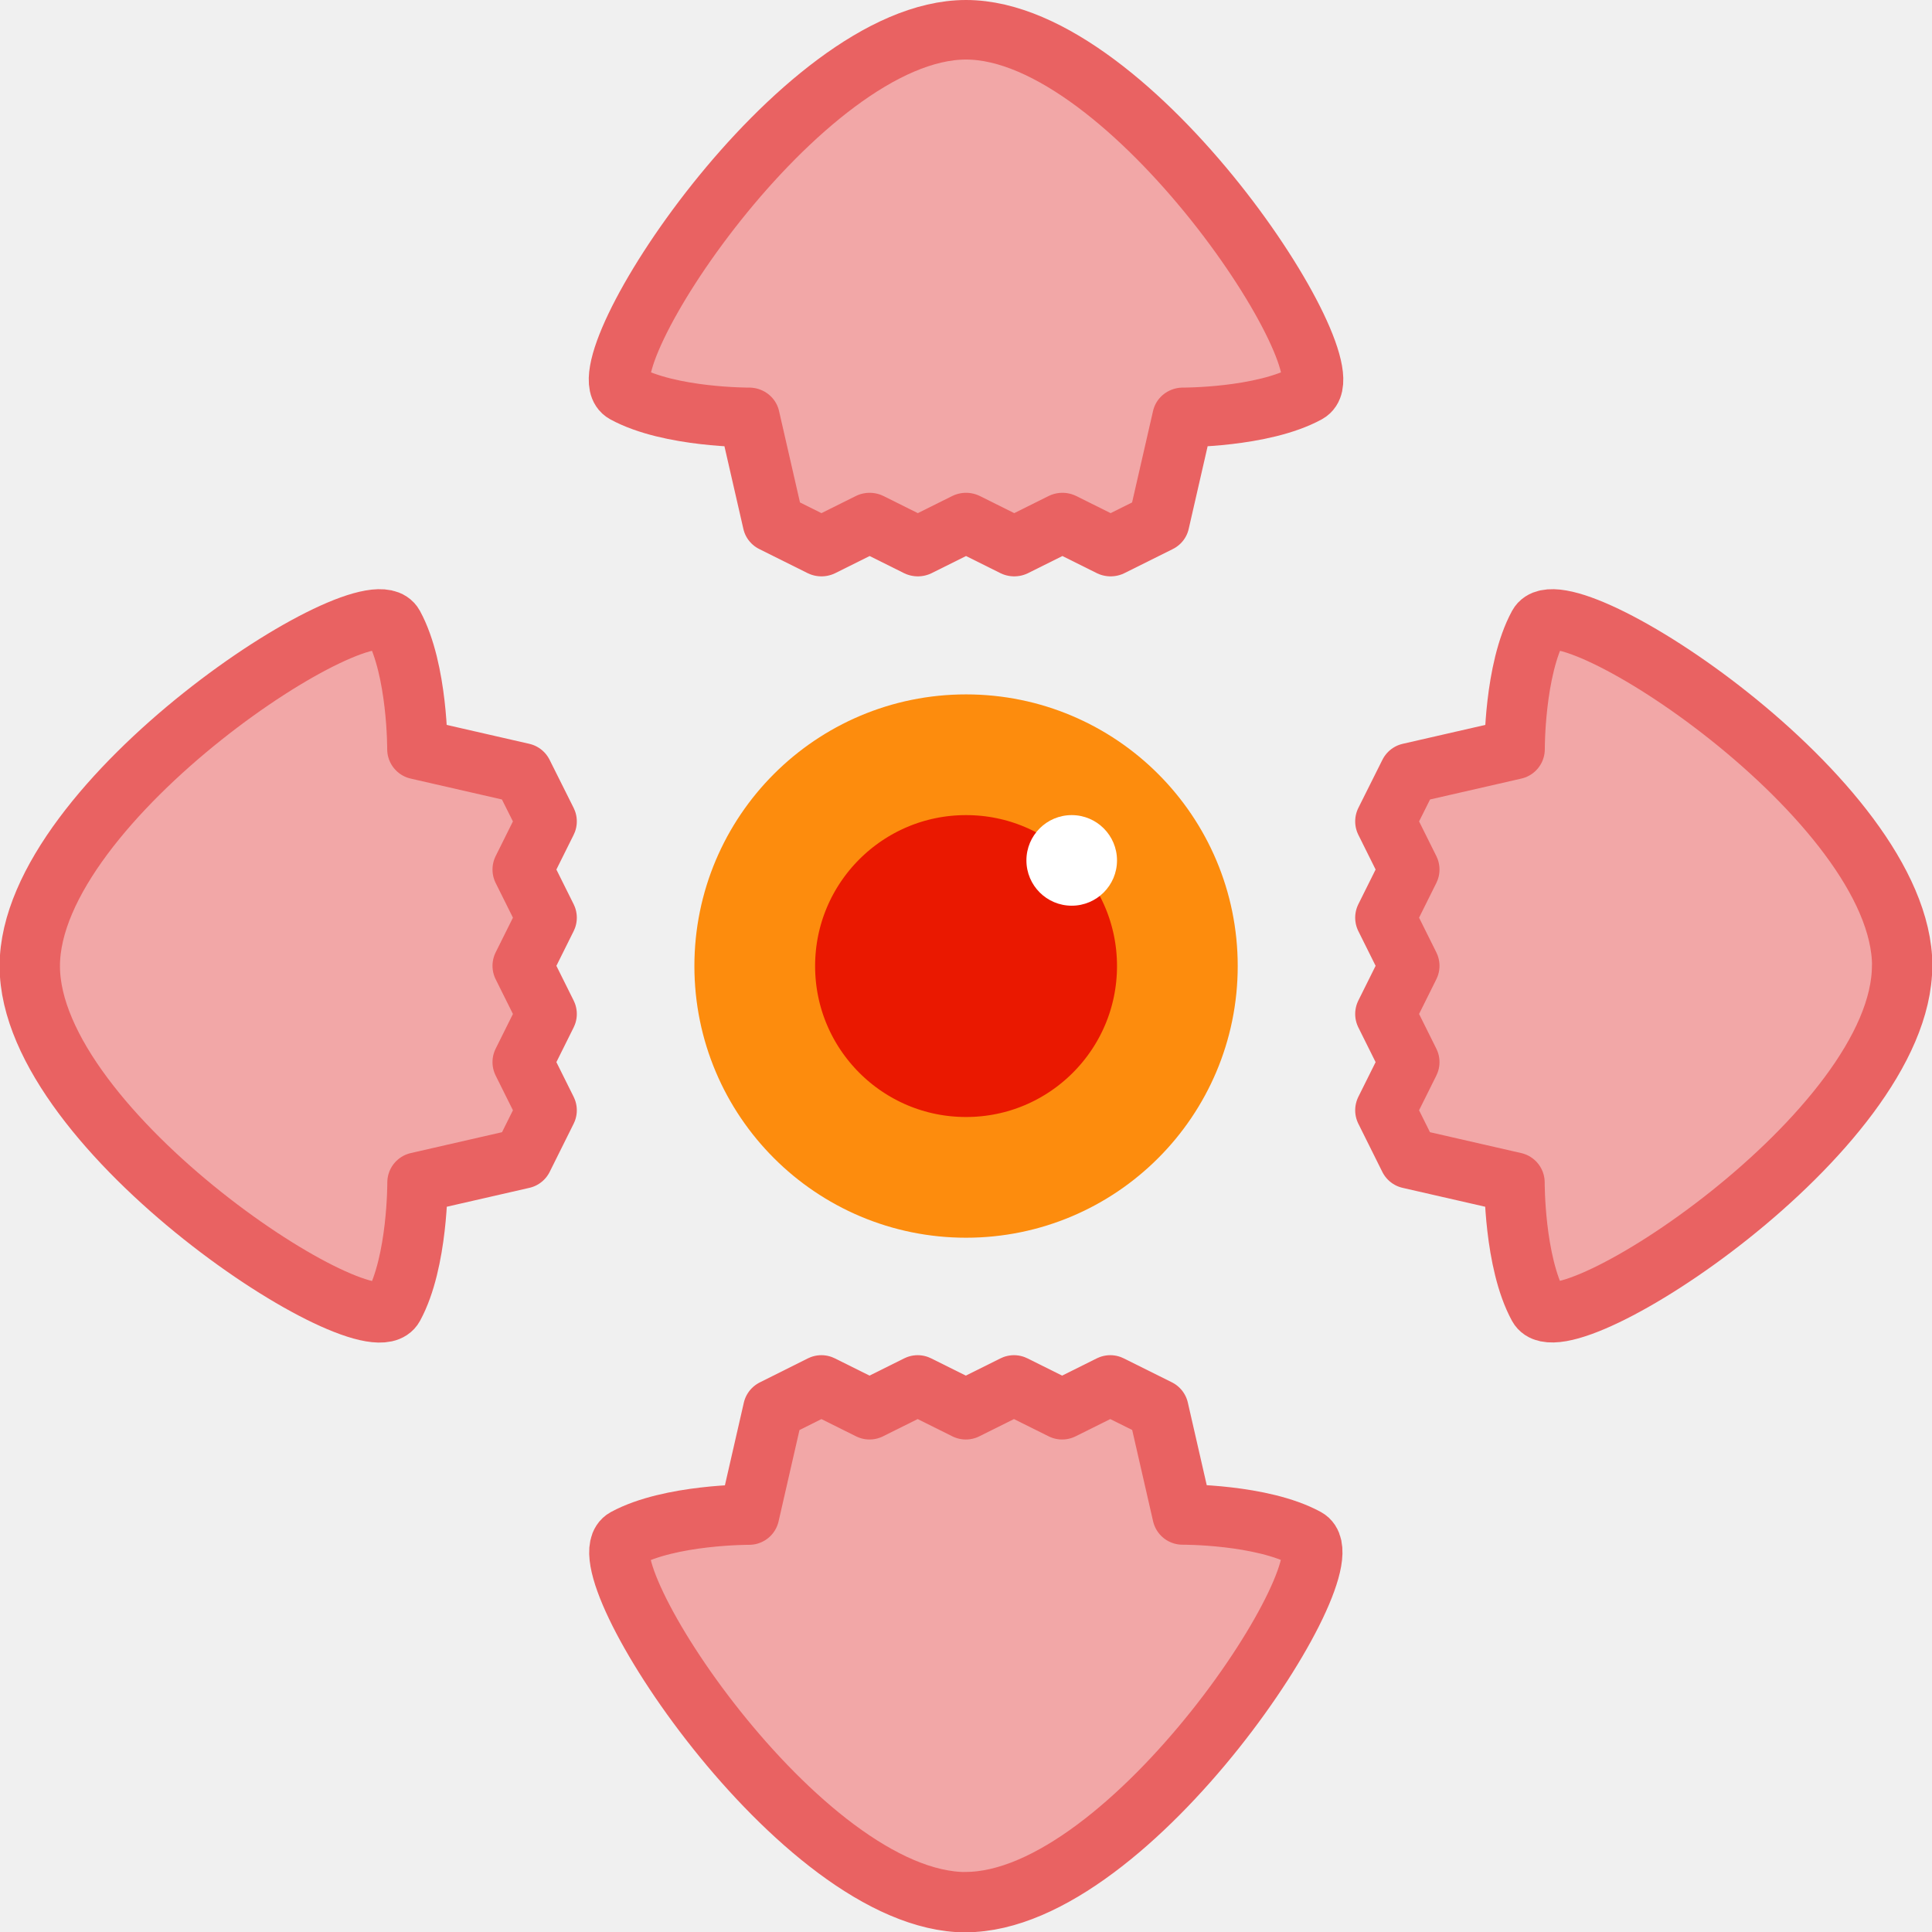
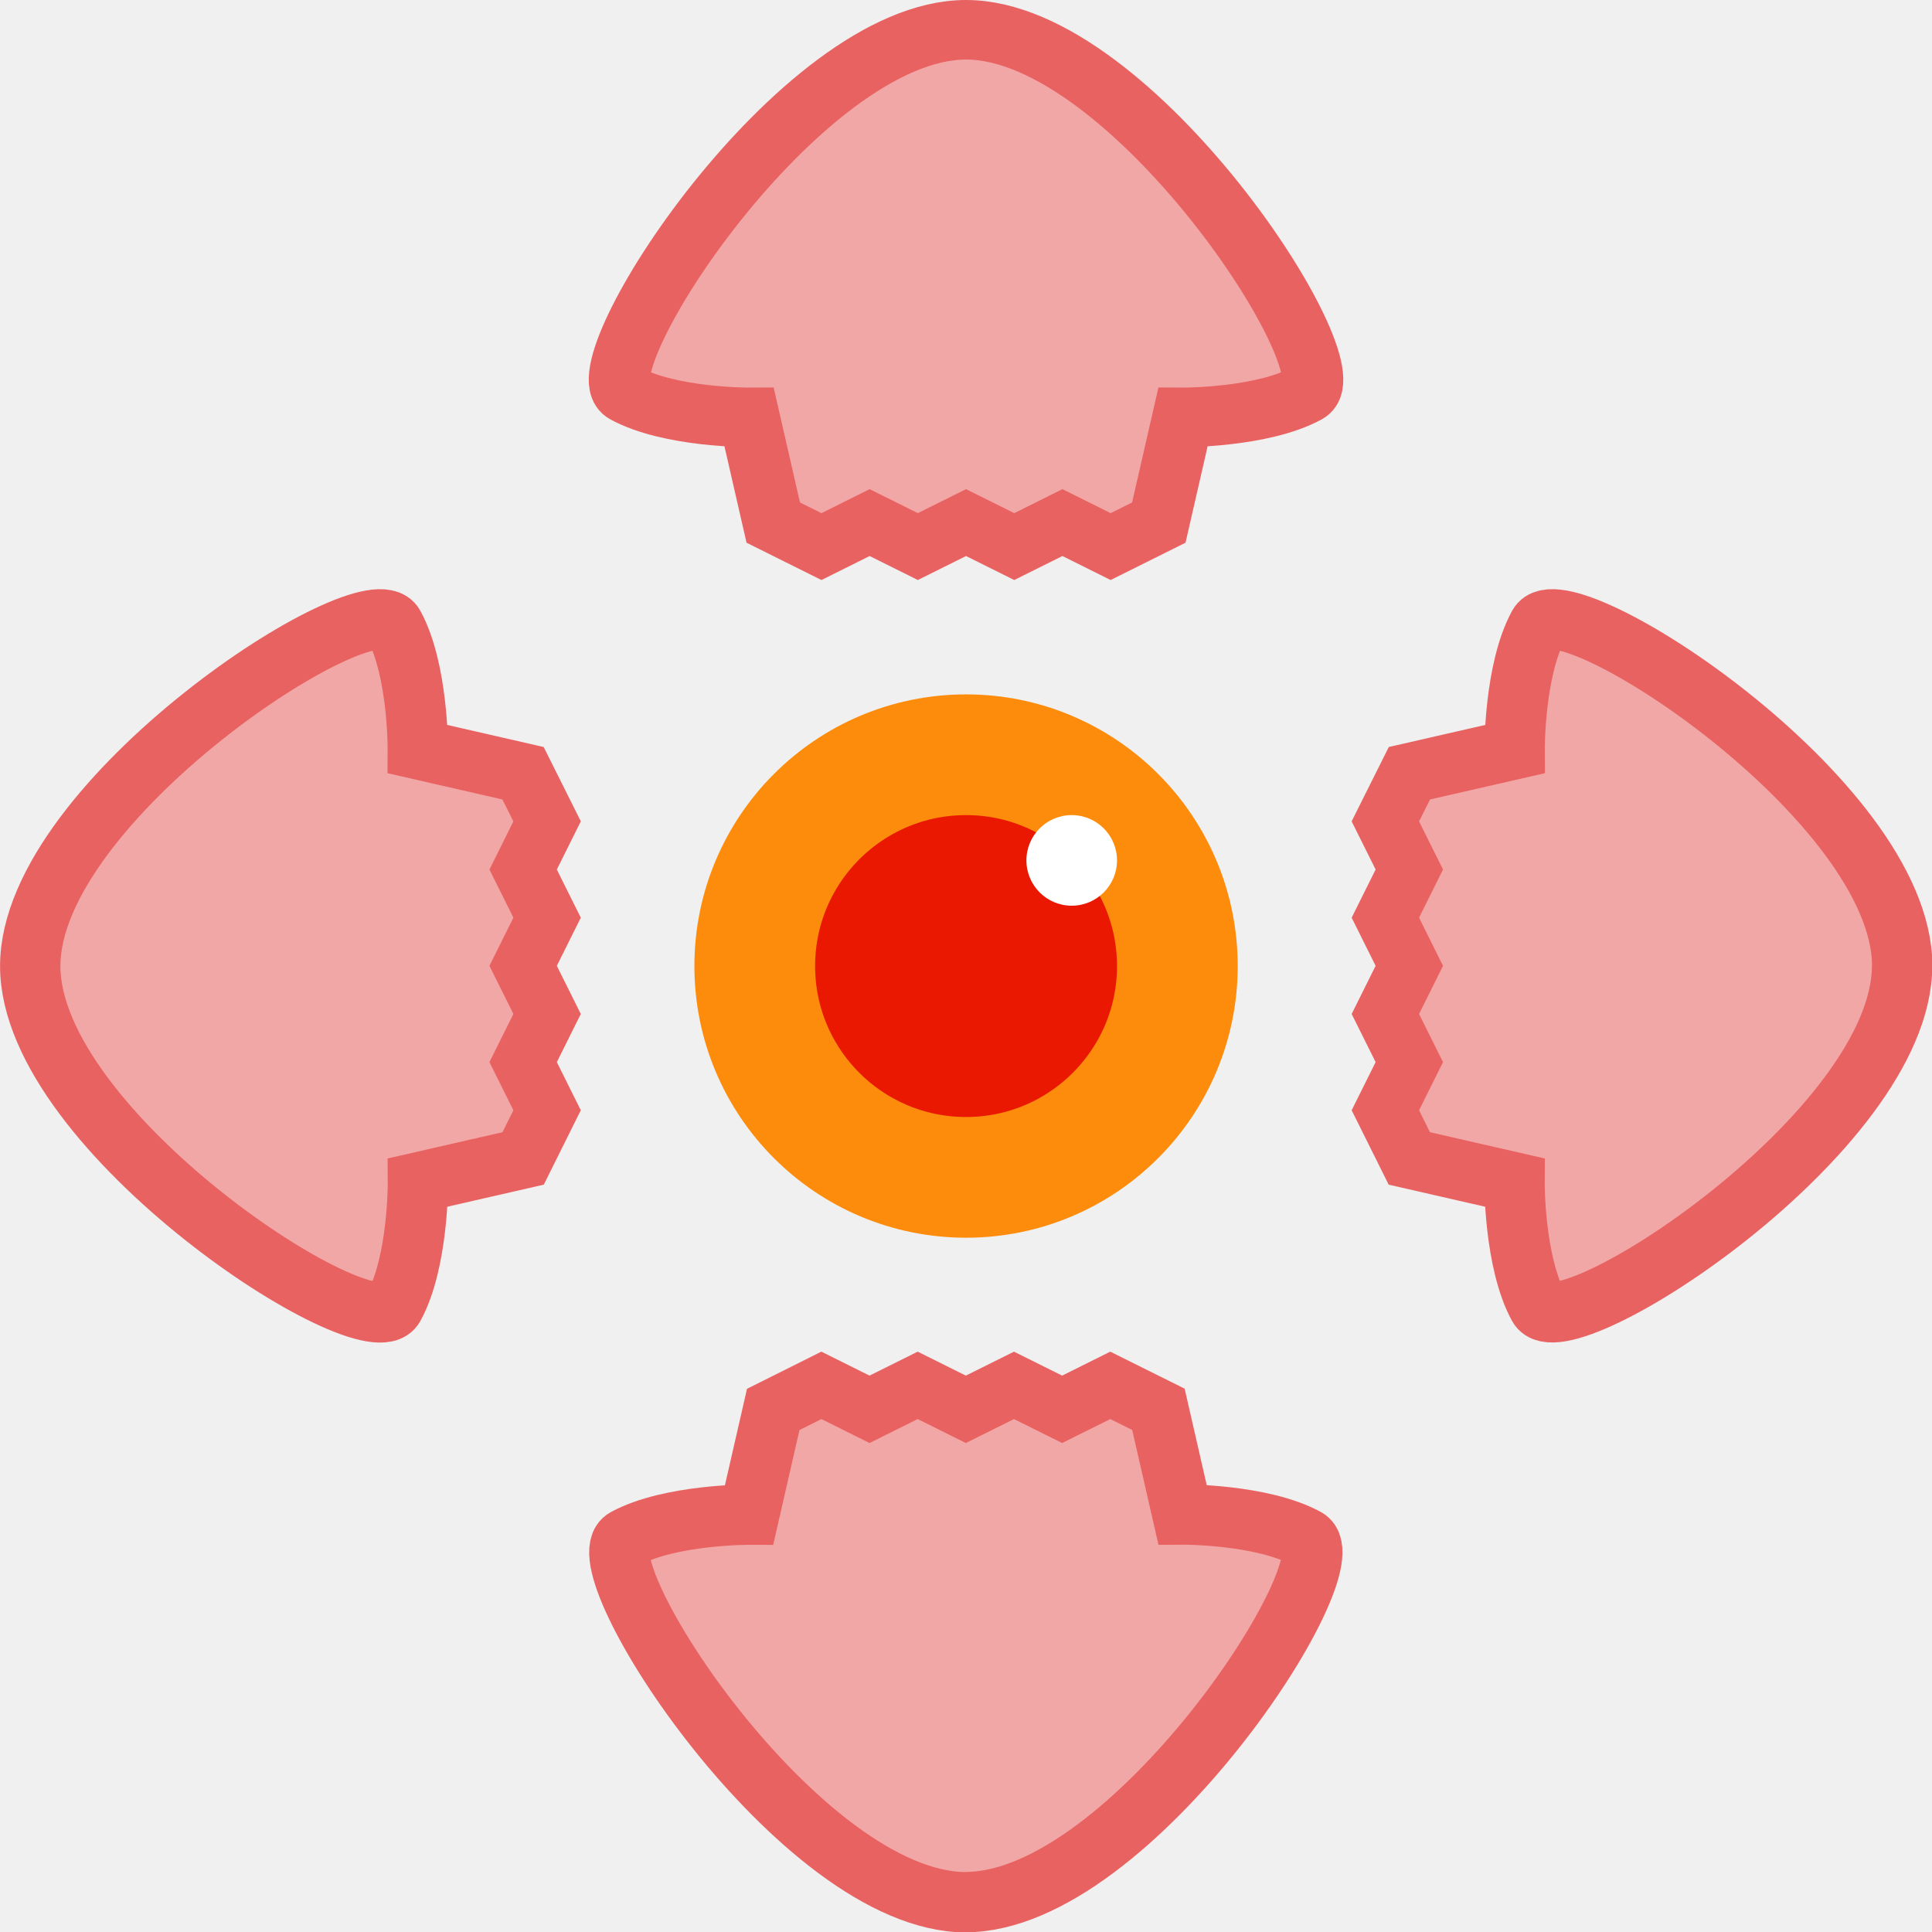
<svg xmlns="http://www.w3.org/2000/svg" width="64" height="64" viewBox="0 0 16.933 16.933" version="1.1" id="svg5" xml:space="preserve">
  <defs id="defs2" />
  <g id="layer1">
    <g id="g1775">
      <ellipse style="fill:#ea1800;fill-opacity:1;stroke:#fd8c0d;stroke-width:1.058;stroke-linecap:round;stroke-linejoin:round;stroke-miterlimit:1.5;stroke-dasharray:none;stroke-opacity:1;paint-order:fill markers stroke" id="path1080" cx="8.467" cy="8.467" rx="1.852" ry="1.852" />
      <ellipse style="fill:#ffffff;fill-opacity:1;stroke:none;stroke-width:1.058;stroke-linecap:round;stroke-linejoin:round;stroke-miterlimit:1.5;stroke-dasharray:none;stroke-opacity:1;paint-order:fill markers stroke" id="path4090" cx="9.393" cy="7.541" rx="0.397" ry="0.397" />
    </g>
    <g id="main" style="fill:#f2a7a7;fill-opacity:1;stroke:#e96262;stroke-opacity:1;stroke-width:0.529;stroke-dasharray:none">
-       <path id="path3914-9" style="stroke-width:1.32;fill:#f2a7a7;fill-opacity:1;stroke:#e96262;stroke-linecap:round;stroke-linejoin:round;stroke-miterlimit:1.5;stroke-dasharray:none;stroke-opacity:1;paint-order:fill markers stroke" d="M 8.467,0.529 C 4.875,0.529 0.147,8.046 1.113,8.588 2.079,9.13 3.787,9.12 3.787,9.12 l 0.52,2.332 1.04,0.532 1.04,-0.532 1.04,0.532 1.04,-0.532 1.04,0.532 1.04,-0.532 1.04,0.532 1.04,-0.532 0.52,-2.332 c 0,0 1.708,0.009 2.674,-0.532 C 16.786,8.046 12.058,0.529 8.467,0.529 Z" transform="matrix(0.4061581,0,0,0.3954167,5.027861,0.05181695)" />
-       <path id="path1767" style="fill:#f2a7a7;fill-opacity:1;stroke:#e96262;stroke-width:0.529;stroke-linecap:round;stroke-linejoin:round;stroke-miterlimit:1.5;stroke-dasharray:none;stroke-opacity:1;paint-order:fill markers stroke" d="m 8.467,16.672 c -1.459,0 -3.379,-2.972 -2.987,-3.187 C 5.872,13.272 6.566,13.275 6.566,13.275 l 0.211,-0.922 0.422,-0.211 0.422,0.21 0.422,-0.21 0.422,0.21 0.422,-0.21 0.422,0.21 0.422,-0.21 0.422,0.21 0.211,0.922 c 0,0 0.694,-0.004 1.086,0.21 0.392,0.214 -1.528,3.187 -2.987,3.187 z" />
-       <path id="path1769" style="fill:#f2a7a7;fill-opacity:1;stroke:#e96262;stroke-width:0.529;stroke-linecap:round;stroke-linejoin:round;stroke-miterlimit:1.5;stroke-dasharray:none;stroke-opacity:1;paint-order:fill markers stroke" d="m 0.261,8.467 c 0,-1.459 2.972,-3.379 3.187,-2.987 0.214,0.392 0.21,1.086 0.21,1.086 l 0.922,0.211 0.211,0.422 -0.21,0.422 0.21,0.422 -0.21,0.422 0.21,0.422 -0.21,0.422 0.21,0.422 -0.21,0.422 -0.922,0.211 c 0,0 0.004,0.694 -0.21,1.086 C 3.234,11.846 0.261,9.925 0.261,8.467 Z" />
-       <path id="path1771" style="fill:#f2a7a7;fill-opacity:1;stroke:#e96262;stroke-width:0.529;stroke-linecap:round;stroke-linejoin:round;stroke-miterlimit:1.5;stroke-dasharray:none;stroke-opacity:1;paint-order:fill markers stroke" d="m 16.672,8.467 c 0,-1.459 -2.972,-3.379 -3.187,-2.987 -0.214,0.392 -0.21,1.086 -0.21,1.086 l -0.922,0.211 -0.211,0.422 0.21,0.422 -0.21,0.422 0.21,0.422 -0.21,0.422 0.21,0.422 -0.21,0.422 0.21,0.422 0.922,0.211 c 0,0 -0.004,0.694 0.21,1.086 0.214,0.392 3.187,-1.528 3.187,-2.987 z" />
+       <path id="path3914-9" style="fill-opacity:1;paint-order:fill markers stroke;stroke-width:1.32;stroke-dasharray:none" d="M 8.467,0.529 C 4.875,0.529 0.147,8.046 1.113,8.588 2.079,9.13 3.787,9.12 3.787,9.12 l 0.52,2.332 1.04,0.532 1.04,-0.532 1.04,0.532 1.04,-0.532 1.04,0.532 1.04,-0.532 1.04,0.532 1.04,-0.532 0.52,-2.332 c 0,0 1.708,0.009 2.674,-0.532 C 16.786,8.046 12.058,0.529 8.467,0.529 Z" transform="matrix(0.4061581,0,0,0.3954167,5.027861,0.05181695)" />
+       <path id="path1767" style="fill-opacity:1;paint-order:fill markers stroke" d="m 8.467,16.672 c -1.459,0 -3.379,-2.972 -2.987,-3.187 C 5.872,13.272 6.566,13.275 6.566,13.275 l 0.211,-0.922 0.422,-0.211 0.422,0.21 0.422,-0.21 0.422,0.21 0.422,-0.21 0.422,0.21 0.422,-0.21 0.422,0.21 0.211,0.922 c 0,0 0.694,-0.004 1.086,0.21 0.392,0.214 -1.528,3.187 -2.987,3.187 z" />
+       <path id="path1769" style="fill-opacity:1;paint-order:fill markers stroke" d="m 0.265,8.467 c 0,-1.459 2.972,-3.379 3.187,-2.987 0.214,0.392 0.21,1.086 0.21,1.086 l 0.922,0.211 0.211,0.422 -0.21,0.422 0.21,0.422 -0.21,0.422 0.21,0.422 -0.21,0.422 0.21,0.422 -0.21,0.422 -0.922,0.211 c 0,0 0.004,0.694 -0.21,1.086 C 3.237,11.846 0.265,9.925 0.265,8.467 Z" />
+       <path id="path1771" style="fill-opacity:1;paint-order:fill markers stroke" d="m 16.672,8.467 c 0,-1.459 -2.972,-3.379 -3.187,-2.987 -0.214,0.392 -0.21,1.086 -0.21,1.086 l -0.922,0.211 -0.211,0.422 0.21,0.422 -0.21,0.422 0.21,0.422 -0.21,0.422 0.21,0.422 -0.21,0.422 0.21,0.422 0.922,0.211 c 0,0 -0.004,0.694 0.21,1.086 0.214,0.392 3.187,-1.528 3.187,-2.987 z" />
    </g>
  </g>
</svg>
